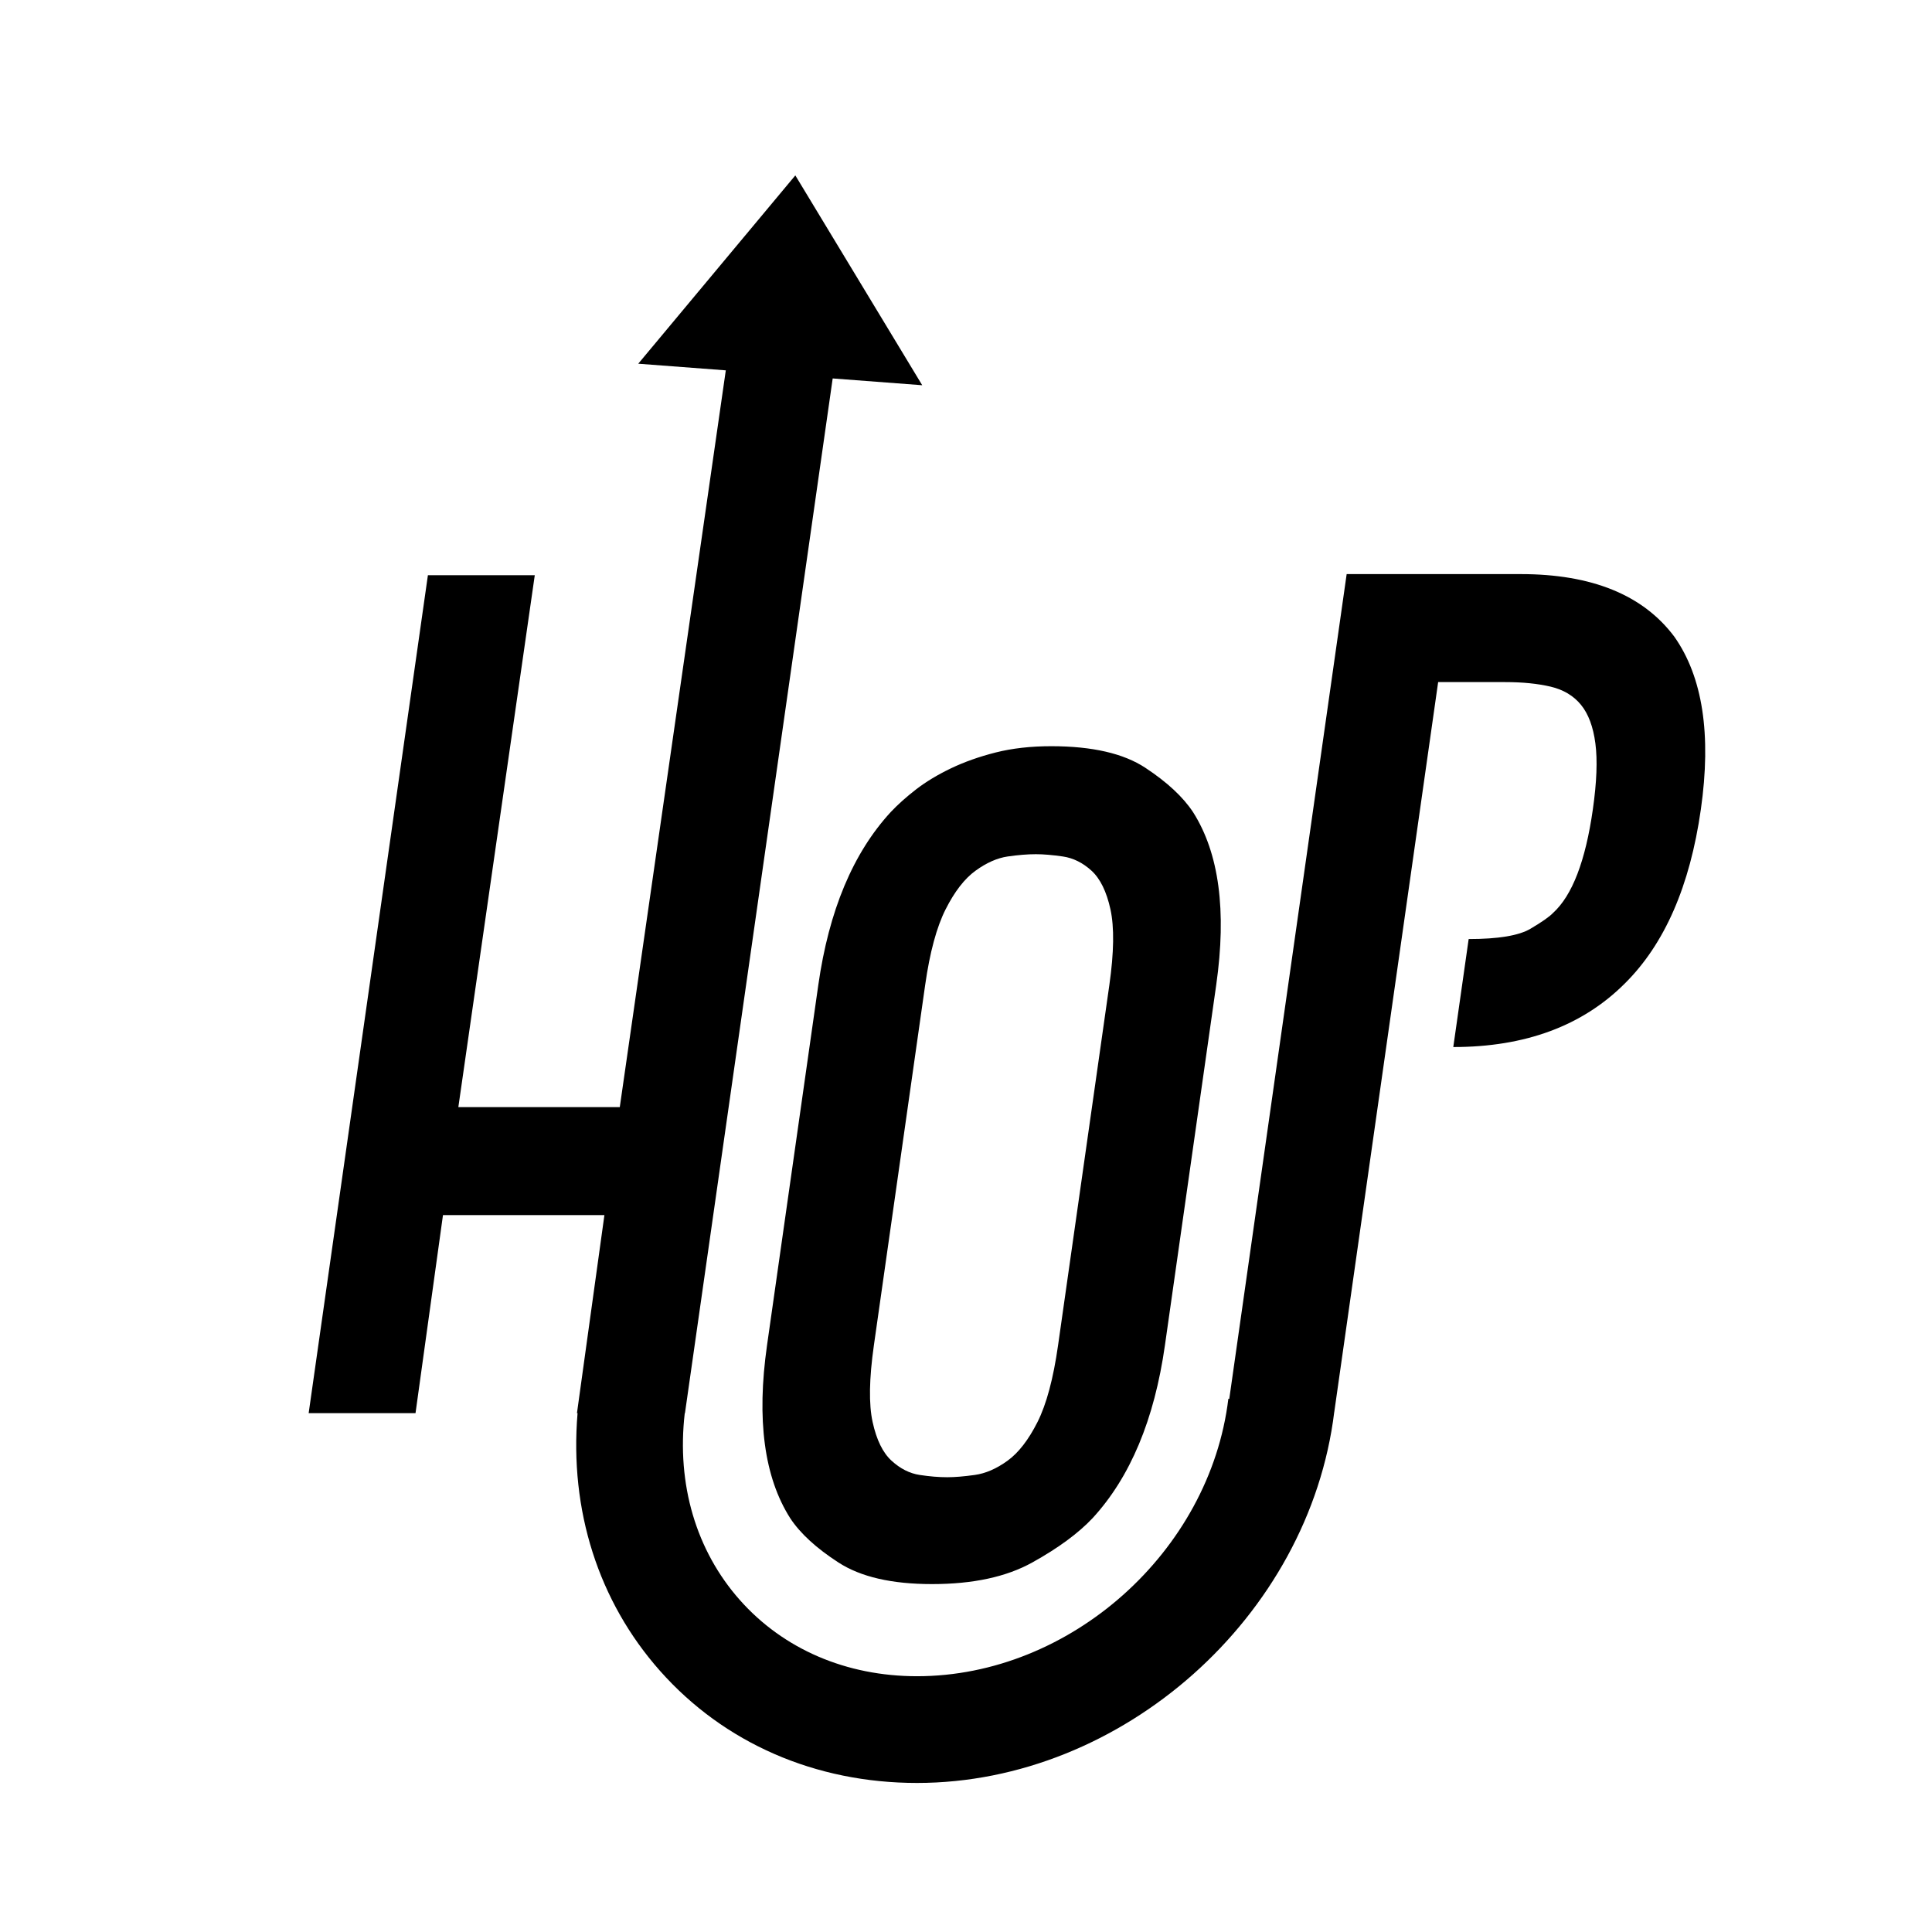
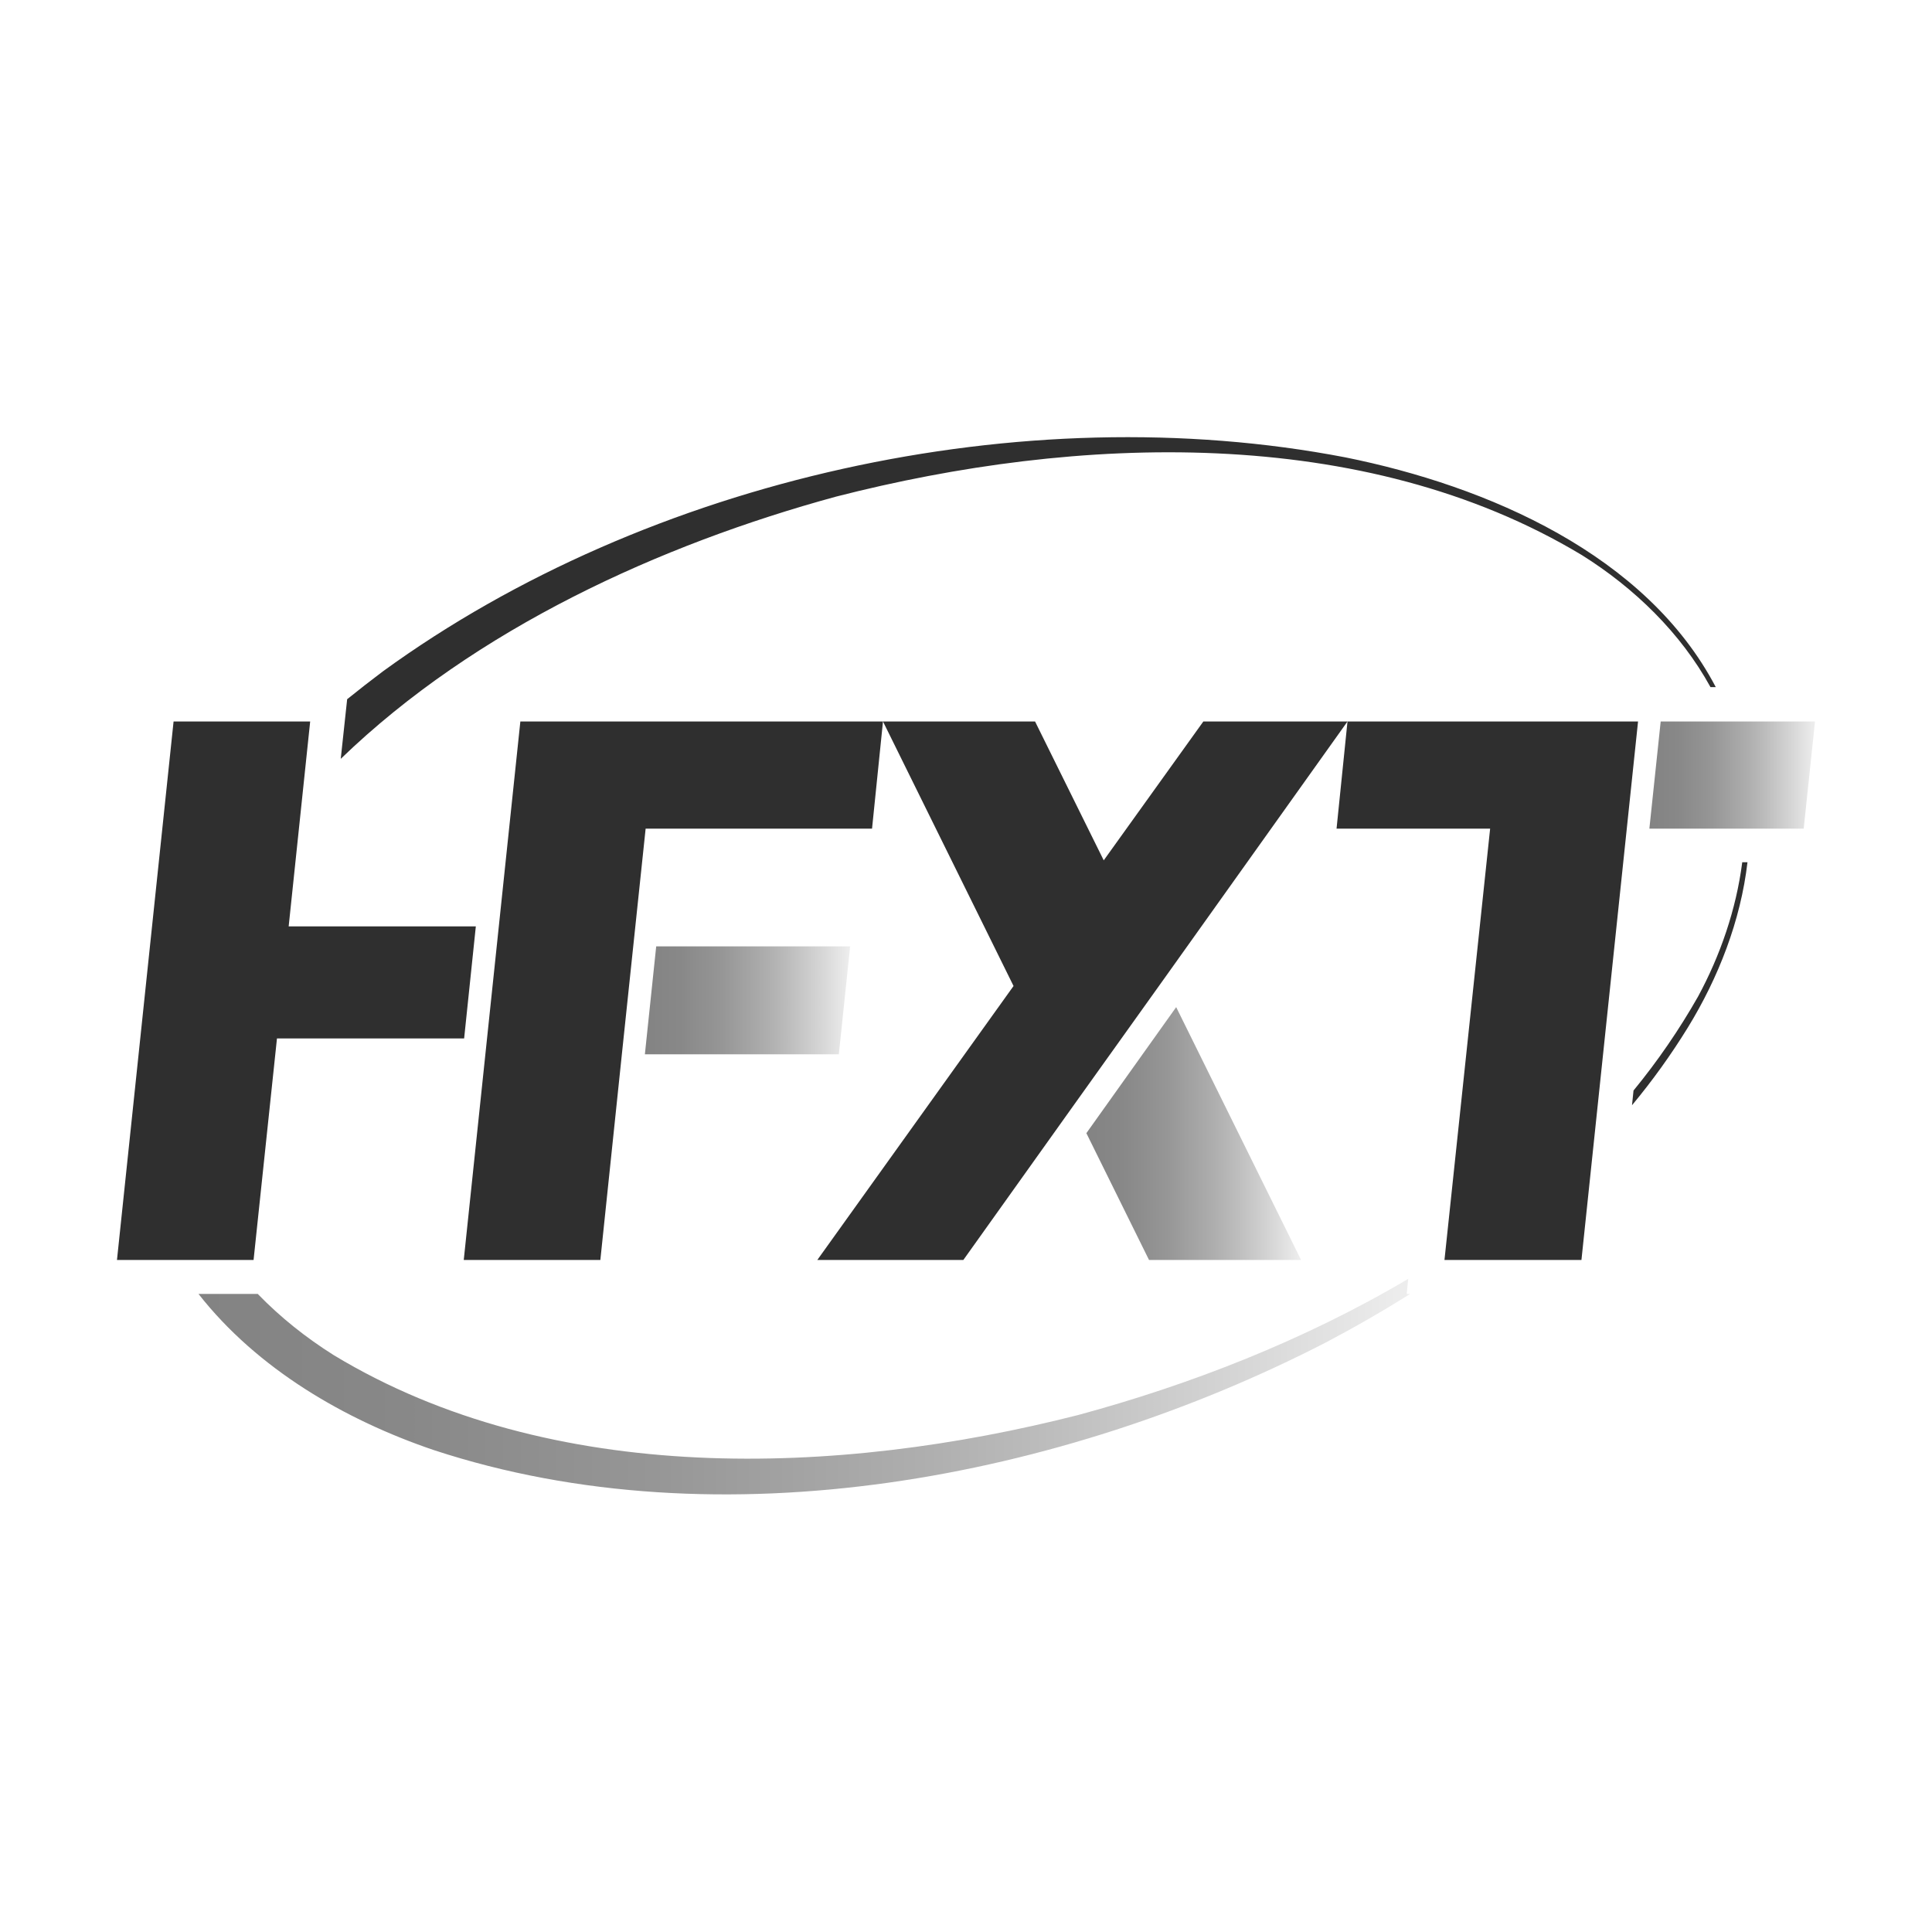
- <svg xmlns="http://www.w3.org/2000/svg" viewBox="0 0 512 512" height="512pt" width="512pt" version="1.1">
-   <rect y="-0.686" x="-0.686" height="513.841" width="514.526" style="fill:#033d5d;fill-opacity:0;stroke-width:0.519;stroke-linecap:round;stroke-linejoin:round" />
-   <path style="fill:#000000;fill-opacity:1;fill-rule:nonzero;stroke:none;stroke-width:1.514;stroke-linecap:butt;stroke-linejoin:miter" d="m 450.742,214.508 c -2.887,20.289 -9.597,35.656 -20.12,46.096 -11.242,11.253 -26.405,16.873 -45.486,16.873 l 4.075,-28.622 c 7.833,0 13.282,-0.904 16.354,-2.712 3.069,-1.809 5.075,-3.211 6.023,-4.22 5.074,-4.618 8.587,-13.754 10.532,-27.416 1.03,-7.231 1.254,-13.052 0.675,-17.475 -0.574,-4.417 -1.849,-7.833 -3.814,-10.243 -1.968,-2.409 -4.651,-4.015 -8.049,-4.819 -3.404,-0.802 -7.415,-1.207 -12.033,-1.207 h -17.774 l -9.689,68.092 -4.076,28.622 -13.763,96.712 h -0.008 c -6.615,54.218 -56.192,98.311 -110.563,98.311 -26.947,0 -51.141,-10.553 -68.127,-29.718 -16.331,-18.427 -24,-42.556 -21.838,-68.29 h -0.159 l 0.522,-3.772 c 0.001,-0.009 0.001,-0.017 0.003,-0.026 l 6.748,-48.676 h -42.782 l -7.275,52.474 H 81.799 L 113.398,152.442 h 28.322 l -20.253,140.954 h 42.782 l 28.096,-195.25 -23.203,-1.758 41.627,-49.906 33.632,55.608 -23.731,-1.799 -39.146,274.202 h -0.056 c -2.18,18.855 2.992,36.433 14.601,49.53 11.541,13.023 28.217,20.194 46.958,20.194 40.582,0 77.59,-32.982 82.499,-73.522 l 0.244,0.029 31.109,-218.582 h 46.096 c 18.878,0 32.454,5.525 40.726,16.569 7.522,10.649 9.874,25.911 7.042,45.796 M 250.595,240.987 c 2.377,-4.718 5.024,-8.135 7.937,-10.245 2.907,-2.109 5.751,-3.361 8.52,-3.766 2.768,-0.4 5.253,-0.603 7.466,-0.603 2.006,0 4.386,0.203 7.145,0.603 2.751,0.404 5.284,1.656 7.598,3.766 2.309,2.109 3.984,5.527 5.021,10.245 1.033,4.721 0.937,11.401 -0.291,20.035 l -13.594,95.508 c -1.257,8.839 -3.078,15.618 -5.454,20.336 -2.382,4.721 -5.028,8.134 -7.936,10.243 -2.913,2.109 -5.805,3.366 -8.67,3.766 -2.874,0.406 -5.313,0.604 -7.318,0.604 -2.212,0 -4.642,-0.198 -7.295,-0.604 -2.654,-0.4 -5.14,-1.656 -7.448,-3.766 -2.314,-2.109 -3.987,-5.522 -5.021,-10.243 -1.037,-4.718 -0.925,-11.497 0.333,-20.336 l 13.592,-95.508 c 1.229,-8.634 3.031,-15.314 5.413,-20.035 m -14.561,-25.76 c -9.978,10.846 -16.369,26.113 -19.172,45.795 l -13.592,95.508 c -2.801,19.685 -0.754,34.949 6.137,45.795 2.639,4.018 6.901,7.937 12.79,11.75 5.882,3.819 14.145,5.725 24.795,5.725 10.846,0 19.702,-1.906 26.573,-5.725 6.871,-3.813 12.196,-7.731 15.983,-11.75 9.981,-10.846 16.371,-26.11 19.17,-45.795 l 13.594,-95.508 c 2.801,-19.682 0.757,-34.949 -6.137,-45.795 -2.644,-4.015 -6.854,-7.933 -12.638,-11.75 -5.784,-3.814 -14.098,-5.725 -24.944,-5.725 -5.424,0 -10.325,0.556 -14.699,1.656 -4.374,1.107 -8.341,2.513 -11.9,4.218 -3.555,1.709 -6.635,3.569 -9.227,5.574 -2.598,2.011 -4.844,4.02 -6.733,6.026" />
+ <svg xmlns="http://www.w3.org/2000/svg" version="1.1" id="图层_1" x="0px" y="0px" viewBox="0 0 512 512" style="enable-background:new 0 0 512 512;" xml:space="preserve">
+   <style type="text/css">
+ 	.st0{fill:#033D5D;fill-opacity:0;}
+ 	.st1{fill:#2F2F2F;}
+ 	.st2{fill:url(#SVGID_1_);}
+ 	.st3{fill:url(#SVGID_00000170250101527999483310000003229849085136282297_);}
+ 	.st4{fill:url(#SVGID_00000072983259940667142270000017400350520834158761_);}
+ 	.st5{fill:none;}
+ 	.st6{fill:url(#SVGID_00000083805219605198917170000002260856078768227993_);}
+ </style>
+   <rect x="-0.7" y="-0.7" class="st0" width="514.5" height="513.8" />
+   <g>
+     <polygon class="st1" points="126.1,245.5 76.5,245.5 82.2,191.2 46,191.2 31,333.9 67.2,333.9 73.4,275.2 123,275.2  " />
+     <polygon class="st1" points="318.9,191.2 292.5,228 274.3,191.2 234,191.2 268.6,261.3 216.6,333.9 255.3,333.9 284.4,293.1    308.2,259.8 357.1,191.2  " />
+     <polygon class="st1" points="357.1,191.2 354.2,219.6 394.9,219.6 382.8,333.9 419.1,333.9 434.1,191.2  " />
+     <linearGradient id="SVGID_1_" gradientUnits="userSpaceOnUse" x1="437.118" y1="205.398" x2="481" y2="205.398">
+       <stop offset="0" style="stop-color:#838383" />
+       <stop offset="0.171" style="stop-color:#888888" />
+       <stop offset="0.376" style="stop-color:#969696" />
+       <stop offset="0.596" style="stop-color:#AEAEAE" />
+       <stop offset="0.69" style="stop-color:#BBBBBB" />
+       <stop offset="0.867" style="stop-color:#D7D7D7" />
+       <stop offset="1" style="stop-color:#EEEEEE" />
+     </linearGradient>
+     <polygon class="st2" points="440.1,191.2 437.1,219.6 478,219.6 481,191.2  " />
+     <g>
+       <linearGradient id="SVGID_00000146483517279805914650000016248494559302292379_" gradientUnits="userSpaceOnUse" x1="287.898" y1="300.406" x2="344.776" y2="300.406">
+         <stop offset="0" style="stop-color:#838383" />
+         <stop offset="0.171" style="stop-color:#888888" />
+         <stop offset="0.376" style="stop-color:#969696" />
+         <stop offset="0.596" style="stop-color:#AEAEAE" />
+         <stop offset="0.69" style="stop-color:#BBBBBB" />
+         <stop offset="0.867" style="stop-color:#D7D7D7" />
+         <stop offset="1" style="stop-color:#EEEEEE" />
+       </linearGradient>
+       <polygon style="fill:url(#SVGID_00000146483517279805914650000016248494559302292379_);" points="311.7,266.9 287.9,300.3     304.5,333.9 344.8,333.9   " />
+     </g>
+     <linearGradient id="SVGID_00000077318765177160299540000006096863894629393041_" gradientUnits="userSpaceOnUse" x1="52.603" y1="367.492" x2="373.747" y2="367.492">
+       <stop offset="0" style="stop-color:#838383" />
+       <stop offset="0.171" style="stop-color:#888888" />
+       <stop offset="0.376" style="stop-color:#969696" />
+       <stop offset="0.596" style="stop-color:#AEAEAE" />
+       <stop offset="0.69" style="stop-color:#BBBBBB" />
+       <stop offset="0.867" style="stop-color:#D7D7D7" />
+       <stop offset="1" style="stop-color:#EEEEEE" />
+     </linearGradient>
+     <path style="fill:url(#SVGID_00000077318765177160299540000006096863894629393041_);" d="M372.8,342.9l0.4-4   c-27.5,16.3-57.9,28.1-87.5,36.1c-63.6,16.2-139.5,19.1-197.3-15.9c-7.3-4.6-14.1-10-20.1-16.2H52.6c15.6,19.9,38.8,33.4,62.4,41.4   c76.1,25,166.4,7.5,236.3-28.5c7.6-4,15.1-8.3,22.4-12.9H372.8z" />
+     <path class="st1" d="M90.3,201.1c35.7-34.5,84.7-56.8,131.3-69.5c63.6-16.3,139.6-19.4,197.6,15.5c13.9,8.7,26.2,20.6,34.1,35h1.4   c-18.4-35.1-60.4-53.3-98.2-60.9c-85.3-16.4-184.7,5.6-255,56.7c-3.2,2.4-6.4,4.9-9.5,7.4L90.3,201.1z" />
+     <path class="st1" d="M461.7,228.6c-1.6,12.4-5.8,24.6-11.7,35.5c-5,8.8-10.7,17.1-17.1,24.9l-0.4,3.9c5.4-6.5,10.3-13.3,14.8-20.6   c8.1-13.2,14-28.3,15.8-43.8H461.7z" />
+     <polygon class="st5" points="159.1,333.9 164.8,279.4 164.8,279.4  " />
+     <polygon class="st1" points="231.1,219.6 234,191.2 137.9,191.2 122.9,333.9 159.1,333.9 164.8,279.4 164.8,279.4 171.1,219.6  " />
+     <linearGradient id="SVGID_00000079479625115217377900000005358026982167398077_" gradientUnits="userSpaceOnUse" x1="170.858" y1="265.135" x2="225.289" y2="265.135">
+       <stop offset="0" style="stop-color:#838383" />
+       <stop offset="0.171" style="stop-color:#888888" />
+       <stop offset="0.376" style="stop-color:#969696" />
+       <stop offset="0.596" style="stop-color:#AEAEAE" />
+       <stop offset="0.69" style="stop-color:#BBBBBB" />
+       <stop offset="0.867" style="stop-color:#D7D7D7" />
+       <stop offset="1" style="stop-color:#EEEEEE" />
+     </linearGradient>
+     <polygon style="fill:url(#SVGID_00000079479625115217377900000005358026982167398077_);" points="170.9,279.4 222.3,279.4    225.3,250.8 173.9,250.8  " />
+   </g>
</svg>
